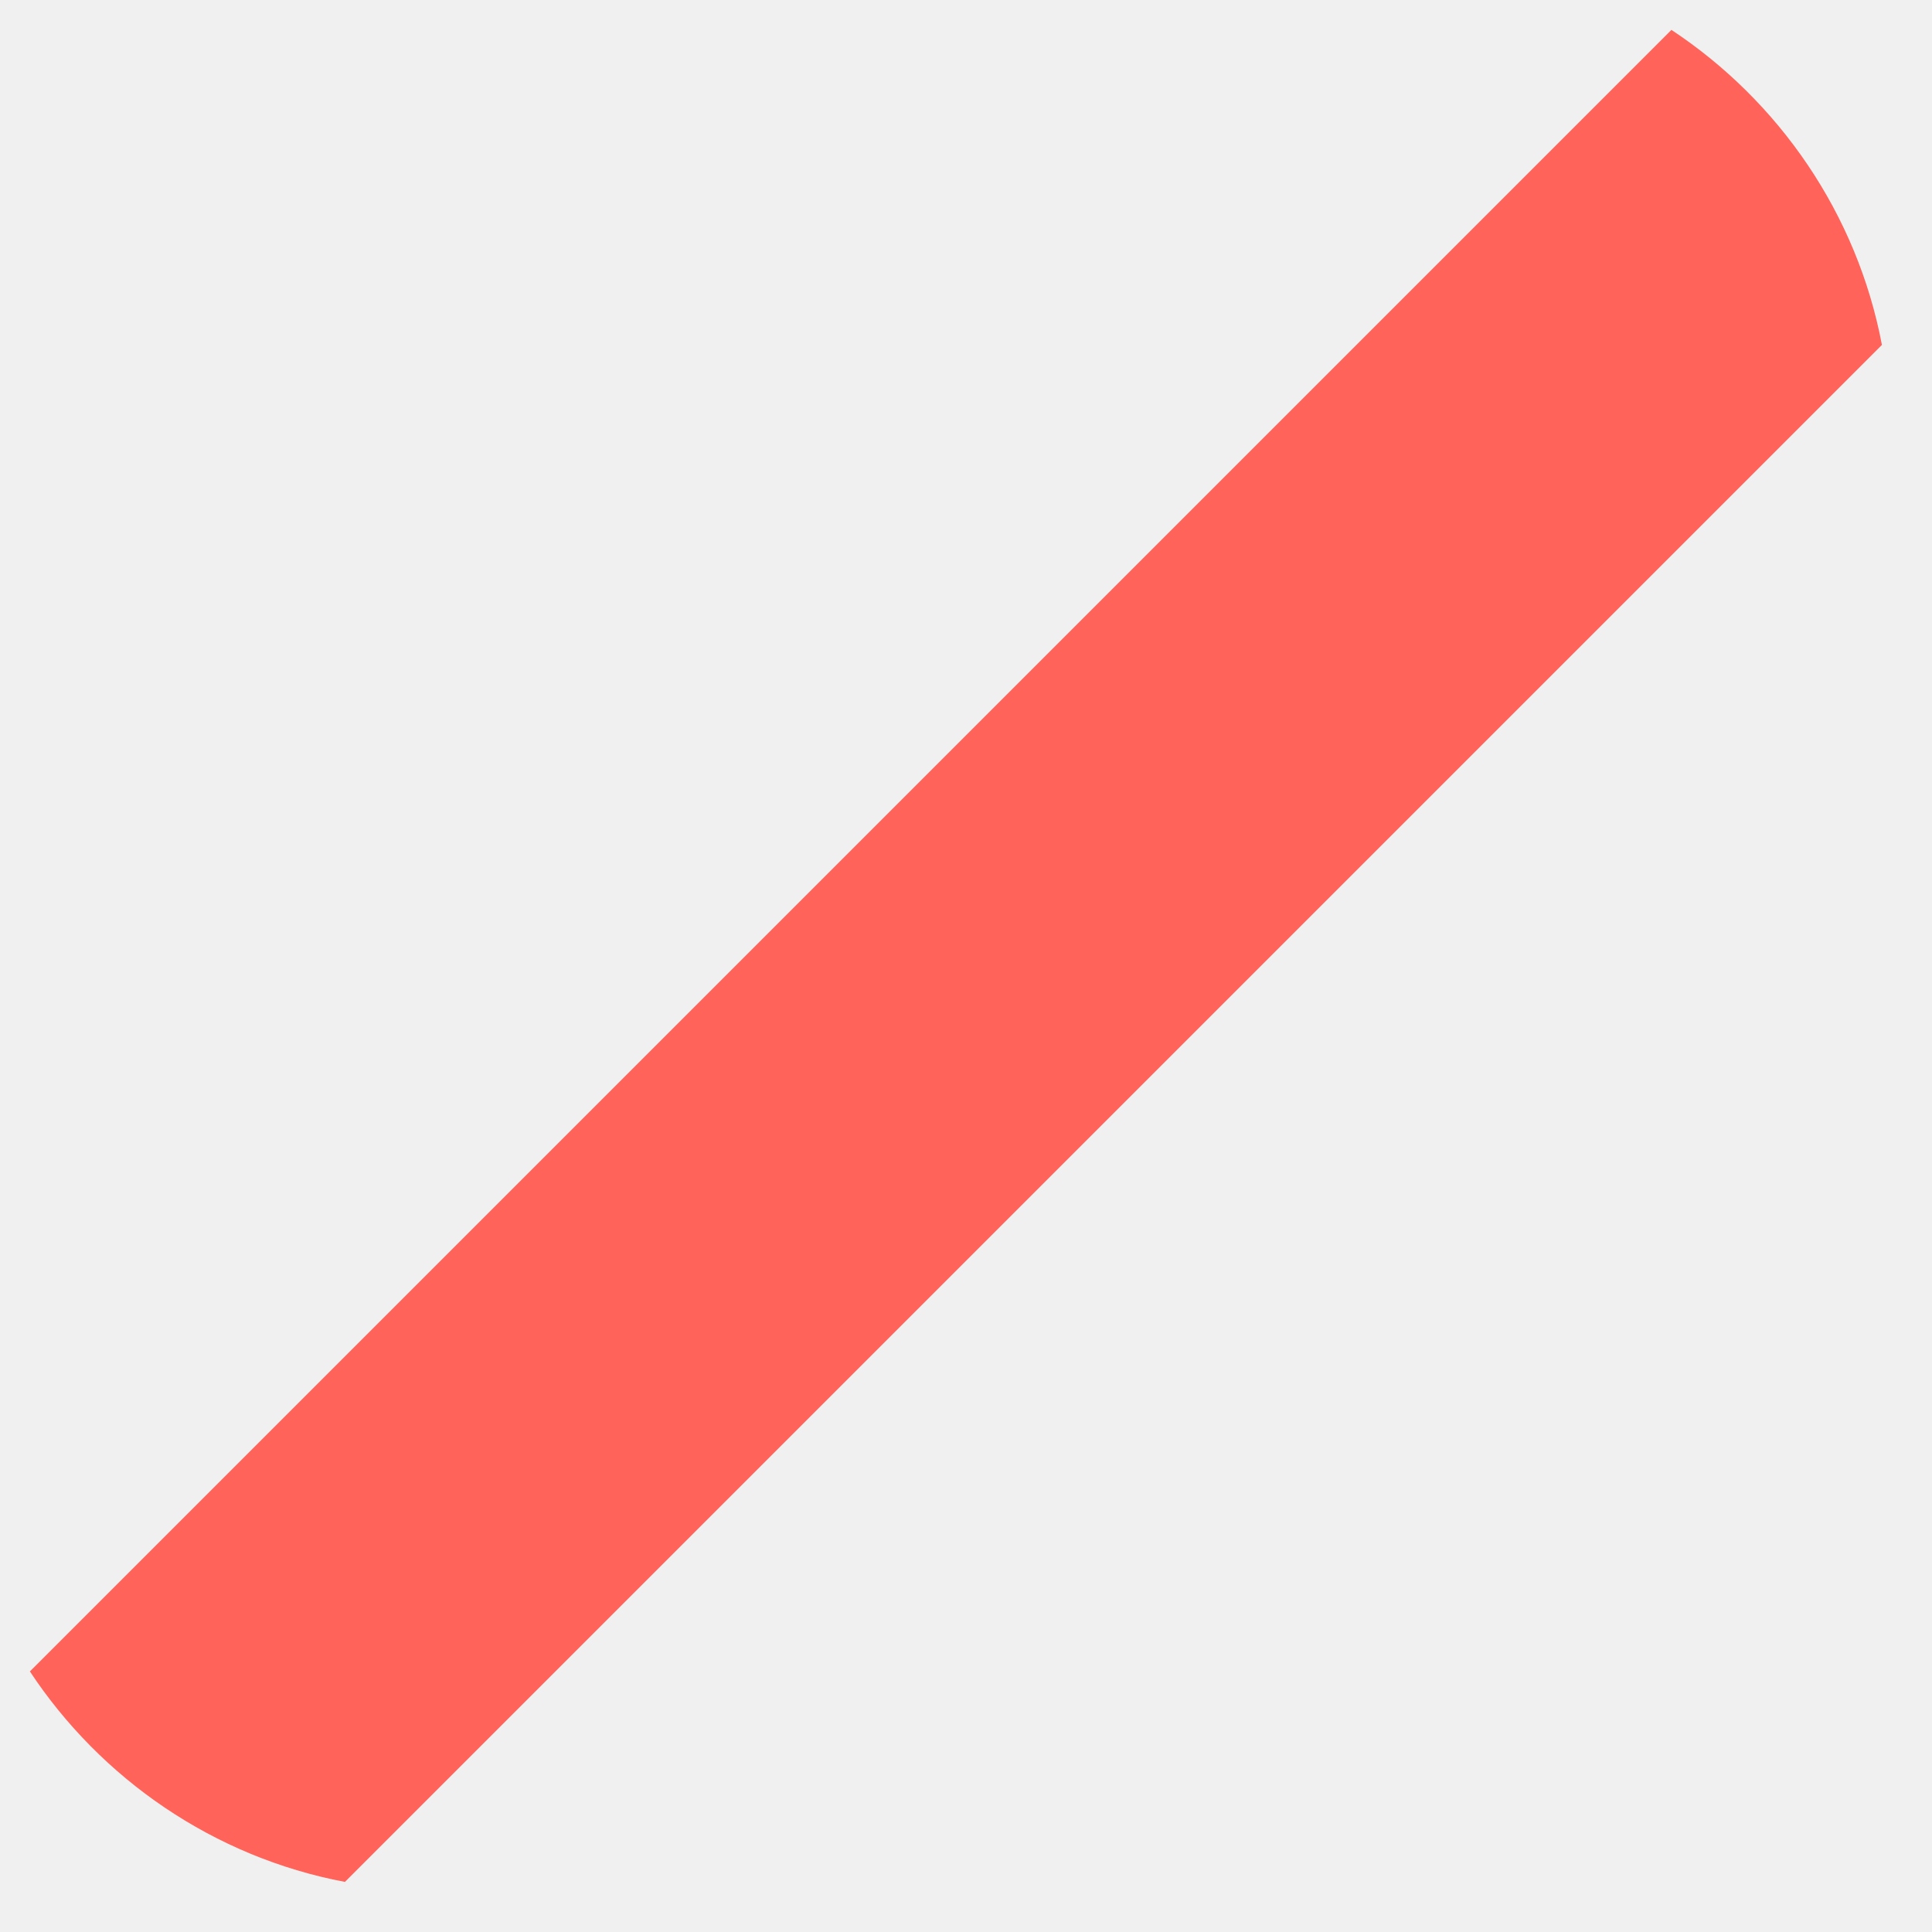
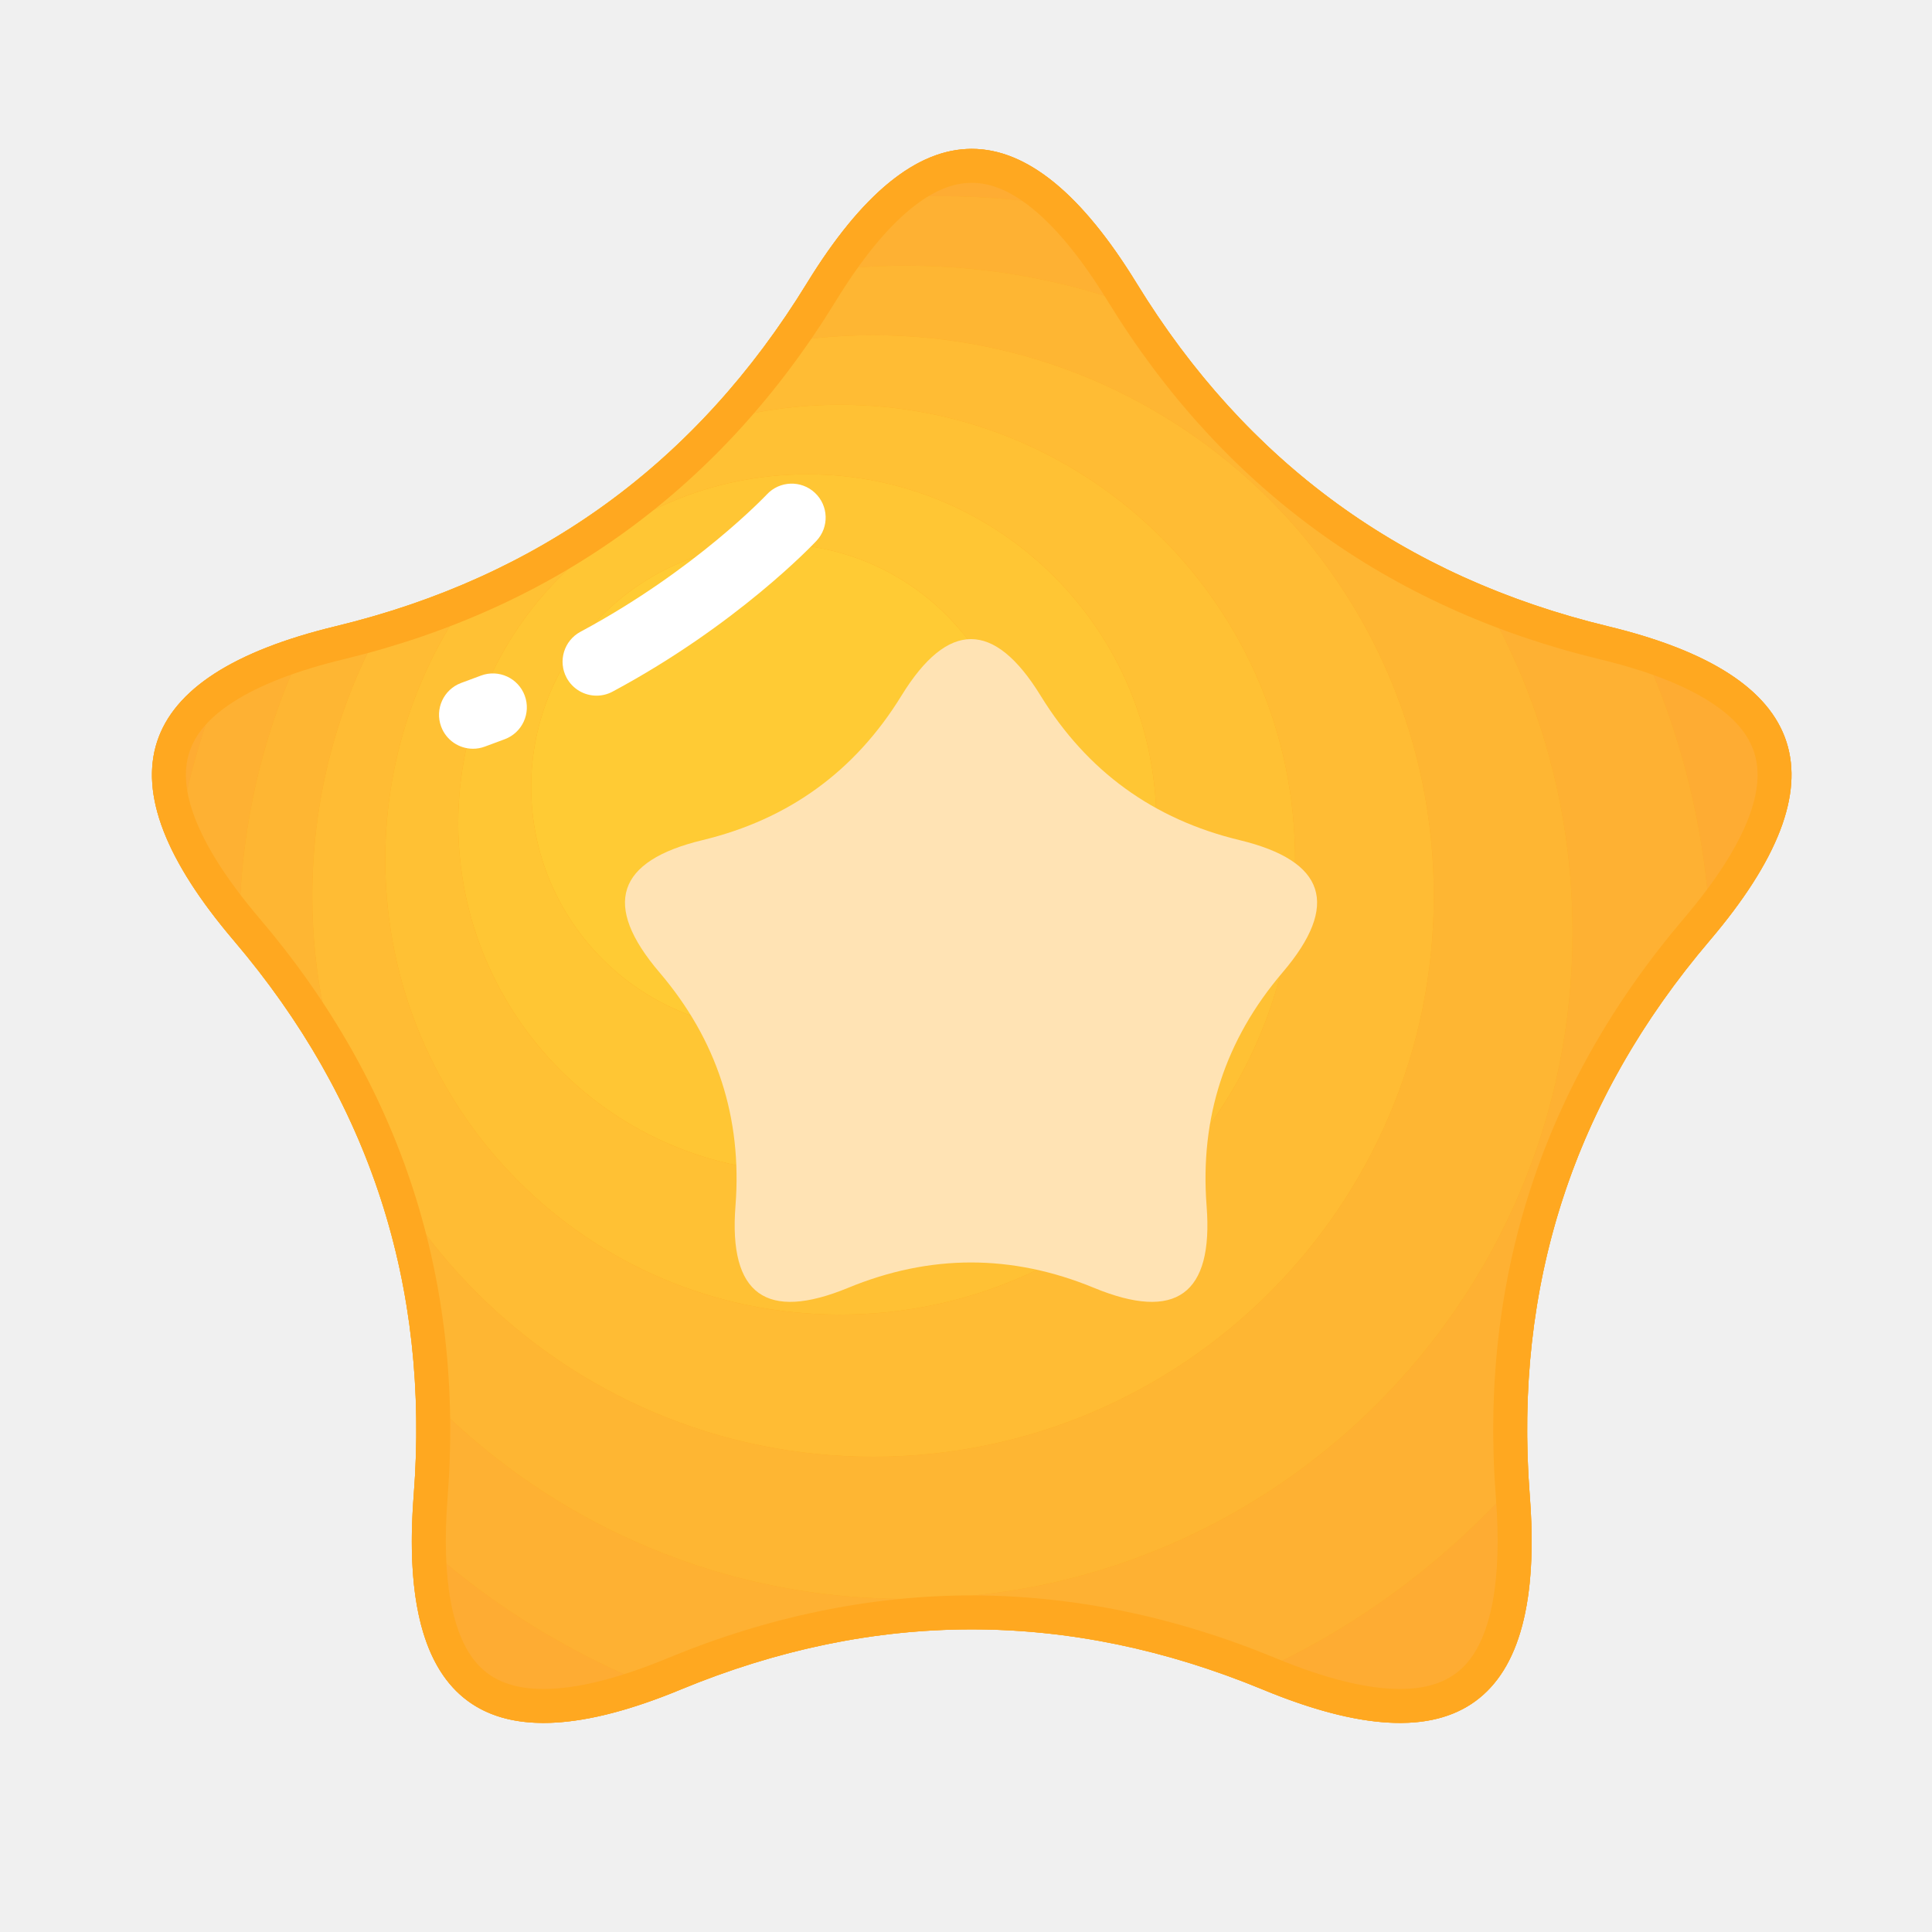
- <svg xmlns="http://www.w3.org/2000/svg" version="1.1" width="38px" height="38px">
-   <defs>
-     <pattern id="BGPattern" patternUnits="userSpaceOnUse" alignment="0 0" imageRepeat="None" />
-     <mask fill="white" id="Clip3134">
-       <path d="M 32.875 0.588  L 0.588 32.875  C 1.988 34.992  4.206 36.527  6.784 37.015  L 37.015 6.784  C 36.527 4.206  34.992 1.988  32.875 0.588  Z " fill-rule="evenodd" />
-     </mask>
-   </defs>
-   <g transform="matrix(1 0 0 1 -162 -1242 )">
-     <path d="M 32.875 0.588  L 0.588 32.875  C 1.988 34.992  4.206 36.527  6.784 37.015  L 37.015 6.784  C 36.527 4.206  34.992 1.988  32.875 0.588  Z " fill-rule="nonzero" fill="rgba(255, 99, 90, 1)" stroke="none" transform="matrix(1 0 0 1 162 1242 )" class="fill" />
-     <path d="M 32.875 0.588  L 0.588 32.875  C 1.988 34.992  4.206 36.527  6.784 37.015  L 37.015 6.784  C 36.527 4.206  34.992 1.988  32.875 0.588  Z " stroke-width="0" stroke-dasharray="0" stroke="rgba(255, 255, 255, 0)" fill="none" transform="matrix(1 0 0 1 162 1242 )" class="stroke" mask="url(#Clip3134)" />
-   </g>
+ <svg xmlns="http://www.w3.org/2000/svg" t="1750325021094" class="icon" viewBox="0 0 1024 1024" version="1.1" p-id="108677" width="200" height="200">
+   <path d="M 427.631 150.163 c -58.267 95.022 -141.511 155.612 -249.73 181.765 c -108.217 26.155 -126.224 81.673 -54.019 166.554 c 72.204 84.883 103.998 182.918 95.387 294.104 s 38.533 145.499 141.43 102.936 c 102.893 -42.562 205.788 -42.562 308.684 0 c 102.891 42.562 150.036 8.25 141.421 -102.936 c -8.608 -111.186 23.188 -209.221 95.393 -294.104 c 72.201 -84.881 54.195 -140.399 -54.021 -166.554 c -108.217 -26.153 -191.463 -86.743 -249.73 -181.765 c -58.272 -95.024 -116.542 -95.024 -174.815 0 Z" fill="#ffa820" p-id="108678" />
+   <path d="M 866.566 335.734 c 23.802 49.345 37.995 104.195 40.155 162.121 c 68.269 -80.619 54.888 -134.66 -40.155 -162.121 Z M 92.569 453.413 a 406.489 406.489 0 0 1 28.373 -100.714 c -41.618 23.102 -51.081 56.672 -28.373 100.714 Z M 355.737 897.531 c -51.473 -19.016 -98.077 -48.079 -137.43 -84.814 c -1.449 93.431 44.362 121.703 137.43 84.814 Z M 573.729 111.044 c -37.372 -40.921 -74.744 -42.756 -112.116 -5.506 a 414.758 414.758 0 0 1 35.994 -1.564 c 26.012 0 51.456 2.432 76.122 7.07 Z M 656.98 890.605 a 462.555 462.555 0 0 1 12.403 4.917 c 102.891 42.562 150.036 8.25 141.421 -102.936 a 465.55 465.55 0 0 1 -0.891 -14.477 c -41.179 48.53 -93.465 87.341 -152.933 112.496 Z" fill="#feac33" p-id="108679" />
+   <path d="M 613.07 166.677 a 461.698 461.698 0 0 1 -10.624 -16.514 c -9.572 -15.61 -19.144 -28.638 -28.717 -39.119 c -24.666 -4.638 -50.109 -7.07 -76.122 -7.07 c -12.129 0 -24.133 0.531 -35.994 1.564 c -10.072 10.039 -20.144 22.916 -30.216 38.633 a 356.411 356.411 0 0 1 48.778 -3.343 c 47.008 -0.001 91.87 9.183 132.895 25.849 Z M 164.416 335.479 c -17.11 4.887 -31.599 10.627 -43.473 17.219 A 406.5 406.5 0 0 0 92.57 453.412 c 7.203 13.97 17.636 28.992 31.312 45.069 a 470.582 470.582 0 0 1 3.081 3.663 a 361.655 361.655 0 0 1 -0.094 -8.011 c -0.001 -57.054 13.529 -110.947 37.547 -158.654 Z M 906.196 498.482 c 0.179 -0.21 0.348 -0.417 0.525 -0.626 c -2.159 -57.927 -16.353 -112.776 -40.155 -162.121 a 337.172 337.172 0 0 0 -14.391 -3.806 c -25.257 -6.104 -49.135 -14.109 -71.671 -23.964 c 33.581 54.058 52.977 117.848 52.977 186.17 c 0 195.126 -158.181 353.307 -353.306 353.307 c -102.974 0 -195.654 -44.058 -260.231 -114.346 c 1.116 19.394 0.895 39.223 -0.675 59.491 a 326.777 326.777 0 0 0 -0.963 20.131 c 39.353 36.734 85.957 65.797 137.43 84.814 c 1.64 -0.65 3.293 -1.318 4.962 -2.009 c 98.759 -40.852 197.519 -42.486 296.281 -4.917 c 59.469 -25.156 111.754 -63.966 152.933 -112.497 c -4.86 -105.237 27.23 -198.448 96.284 -279.627 Z" fill="#feb133" p-id="108680" />
+   <path d="M 480.175 847.44 c 195.126 0 353.306 -158.181 353.306 -353.307 c 0 -68.322 -19.396 -132.112 -52.977 -186.17 c -68.304 -29.87 -124.124 -76.955 -167.434 -141.286 c -41.024 -16.666 -85.887 -25.85 -132.895 -25.85 a 356.4 356.4 0 0 0 -48.778 3.343 a 363.085 363.085 0 0 0 -3.766 5.992 a 451.062 451.062 0 0 1 -22.343 33.089 a 298.622 298.622 0 0 1 57.456 -5.57 c 164.143 0 297.207 133.064 297.207 297.207 S 626.887 772.096 462.744 772.096 S 165.536 639.032 165.536 474.889 c 0 -55.099 15.012 -106.684 41.141 -150.922 a 454.734 454.734 0 0 1 -28.776 7.961 a 337.634 337.634 0 0 0 -13.485 3.552 c -24.017 47.707 -37.547 101.599 -37.547 158.654 c 0 2.678 0.035 5.347 0.094 8.011 c 57.074 68.495 88.064 145.479 92.981 230.949 c 64.577 70.289 157.257 114.346 260.231 114.346 Z" fill="#feb633" p-id="108681" />
+   <path d="M 462.744 772.096 c 164.143 0 297.207 -133.064 297.207 -297.207 S 626.887 177.681 462.744 177.681 a 298.622 298.622 0 0 0 -57.456 5.57 c -11.787 15.877 -24.419 30.59 -37.883 44.155 c 24.44 -8.34 50.644 -12.872 77.908 -12.872 c 133.16 0 241.108 107.948 241.108 241.108 s -107.948 241.11 -241.109 241.11 s -241.108 -107.948 -241.108 -241.109 c 0 -57.298 20 -109.917 53.382 -151.287 c -16.245 7.536 -33.208 14.082 -50.909 19.611 c -26.13 44.238 -41.141 95.823 -41.141 150.922 c 0 164.143 133.065 297.207 297.208 297.207 Z" fill="#ffbc34" p-id="108682" />
+   <path d="M 445.312 696.752 c 133.16 0 241.108 -107.948 241.108 -241.108 S 578.473 214.535 445.312 214.535 c -27.264 0 -53.468 4.531 -77.908 12.872 c -31.899 32.14 -68.507 57.787 -109.819 76.95 c -33.382 41.37 -53.382 93.989 -53.382 151.287 c 0.001 133.16 107.949 241.108 241.109 241.108 Z m -17.431 -445.363 c 102.178 0 185.009 82.831 185.009 185.009 s -82.831 185.009 -185.009 185.009 s -185.009 -82.831 -185.009 -185.009 s 82.831 -185.009 185.009 -185.009 Z" fill="#ffc134" p-id="108683" />
+   <path d="M 427.881 621.407 c 102.178 0 185.009 -82.831 185.009 -185.009 s -82.831 -185.009 -185.009 -185.009 s -185.009 82.831 -185.009 185.009 s 82.831 185.009 185.009 185.009 Z M 410.45 288.243 c 71.195 0 128.91 57.715 128.91 128.91 s -57.715 128.91 -128.91 128.91 s -128.91 -57.715 -128.91 -128.91 s 57.715 -128.91 128.91 -128.91 Z" fill="#ffc634" p-id="108684" />
+   <path d="M 410.45 417.153 m -128.91 0 a 128.91 128.91 0 1 0 257.82 0 a 128.91 128.91 0 1 0 -257.82 0 Z" fill="#ffcb34" p-id="108685" />
+   <path d="M 515.039 96.895 c 10.392 0 20.967 4.503 32.329 13.768 c 12.927 10.54 26.295 26.996 39.733 48.91 c 60.575 98.786 148.336 162.661 260.846 189.852 c 24.94 6.028 44.683 13.674 58.679 22.726 c 12.312 7.962 19.864 16.651 23.086 26.56 c 3.226 9.921 2.224 21.407 -3.063 35.114 c -6.01 15.58 -17.504 33.411 -34.163 52.995 c -75.056 88.236 -108.576 191.578 -99.628 307.157 c 3.317 42.811 -2.285 73.386 -16.199 88.42 c -7.971 8.612 -19.303 12.799 -34.643 12.799 c -17.473 0 -39.595 -5.486 -65.753 -16.307 C 622.862 856.8 568.619 845.6 515.039 845.6 c -53.579 0 -107.822 11.2 -161.221 33.289 c -26.159 10.82 -48.283 16.307 -65.756 16.307 c -15.337 0 -26.668 -4.187 -34.64 -12.801 c -13.918 -15.037 -19.522 -45.612 -16.207 -88.419 c 8.952 -115.578 -24.566 -218.921 -99.623 -307.157 c -16.66 -19.585 -28.155 -37.415 -34.165 -52.995 c -5.287 -13.707 -6.29 -25.193 -3.063 -35.114 c 3.222 -9.909 10.774 -18.597 23.086 -26.56 c 13.996 -9.052 33.739 -16.698 58.679 -22.726 c 112.51 -27.19 200.271 -91.066 260.846 -189.852 c 13.439 -21.915 26.807 -38.37 39.734 -48.91 c 11.363 -9.264 21.938 -13.767 32.33 -13.767 m 0 -18 c -29.136 0 -58.271 23.756 -87.408 71.268 c -58.267 95.022 -141.511 155.612 -249.73 181.765 c -108.217 26.155 -126.223 81.673 -54.019 166.554 c 72.204 84.883 103.999 182.918 95.387 294.104 c -6.227 80.404 16.708 120.61 68.793 120.61 c 19.941 0 44.149 -5.89 72.637 -17.674 C 412.145 874.241 463.592 863.6 515.04 863.6 s 102.895 10.641 154.343 31.922 c 28.48 11.781 52.696 17.674 72.633 17.674 c 52.092 0 75.018 -40.2 68.788 -120.61 c -8.608 -111.186 23.188 -209.221 95.393 -294.104 c 72.201 -84.881 54.195 -140.399 -54.021 -166.554 c -108.217 -26.154 -191.463 -86.743 -249.73 -181.765 c -29.136 -47.512 -58.272 -71.268 -87.407 -71.268 Z" fill="#ffa820" p-id="108686" />
+   <path d="M 477.774 368.748 c -24.602 40.009 -59.741 65.521 -105.423 76.533 c -45.685 11.01 -53.286 34.388 -22.805 70.126 c 30.479 35.74 43.903 77.019 40.268 123.831 c -3.638 46.816 16.263 61.262 59.702 43.342 c 43.436 -17.922 86.874 -17.922 130.31 0 c 43.436 17.92 63.336 3.474 59.702 -43.342 c -3.634 -46.815 9.785 -88.093 40.267 -123.831 c 30.481 -35.738 22.881 -59.116 -22.805 -70.126 c -45.683 -11.014 -80.825 -36.526 -105.422 -76.533 c -24.601 -40.011 -49.199 -40.011 -73.795 0 Z" fill="#ffe3b4" p-id="108687" />
+   <path d="M 316.189 368.714 c -6.422 0 -12.636 -3.445 -15.882 -9.502 c -4.695 -8.763 -1.397 -19.672 7.365 -24.367 c 60.839 -32.598 98.424 -72.405 98.796 -72.804 c 6.792 -7.26 18.181 -7.641 25.442 -0.85 c 7.26 6.791 7.641 18.182 0.85 25.442 c -1.687 1.803 -42.069 44.572 -108.086 79.944 a 17.923 17.923 0 0 1 -8.485 2.137 Z" fill="#ffffff" p-id="108688" />
+   <path d="M 250.695 396.852 c -7.311 0 -14.186 -4.487 -16.878 -11.742 c -3.458 -9.32 1.293 -19.68 10.613 -23.138 l 10.546 -3.914 c 9.321 -3.459 19.68 1.293 23.138 10.613 c 3.458 9.32 -1.293 19.68 -10.613 23.138 l -10.546 3.914 a 17.963 17.963 0 0 1 -6.26 1.129 Z" fill="#ffffff" p-id="108689" />
</svg>
